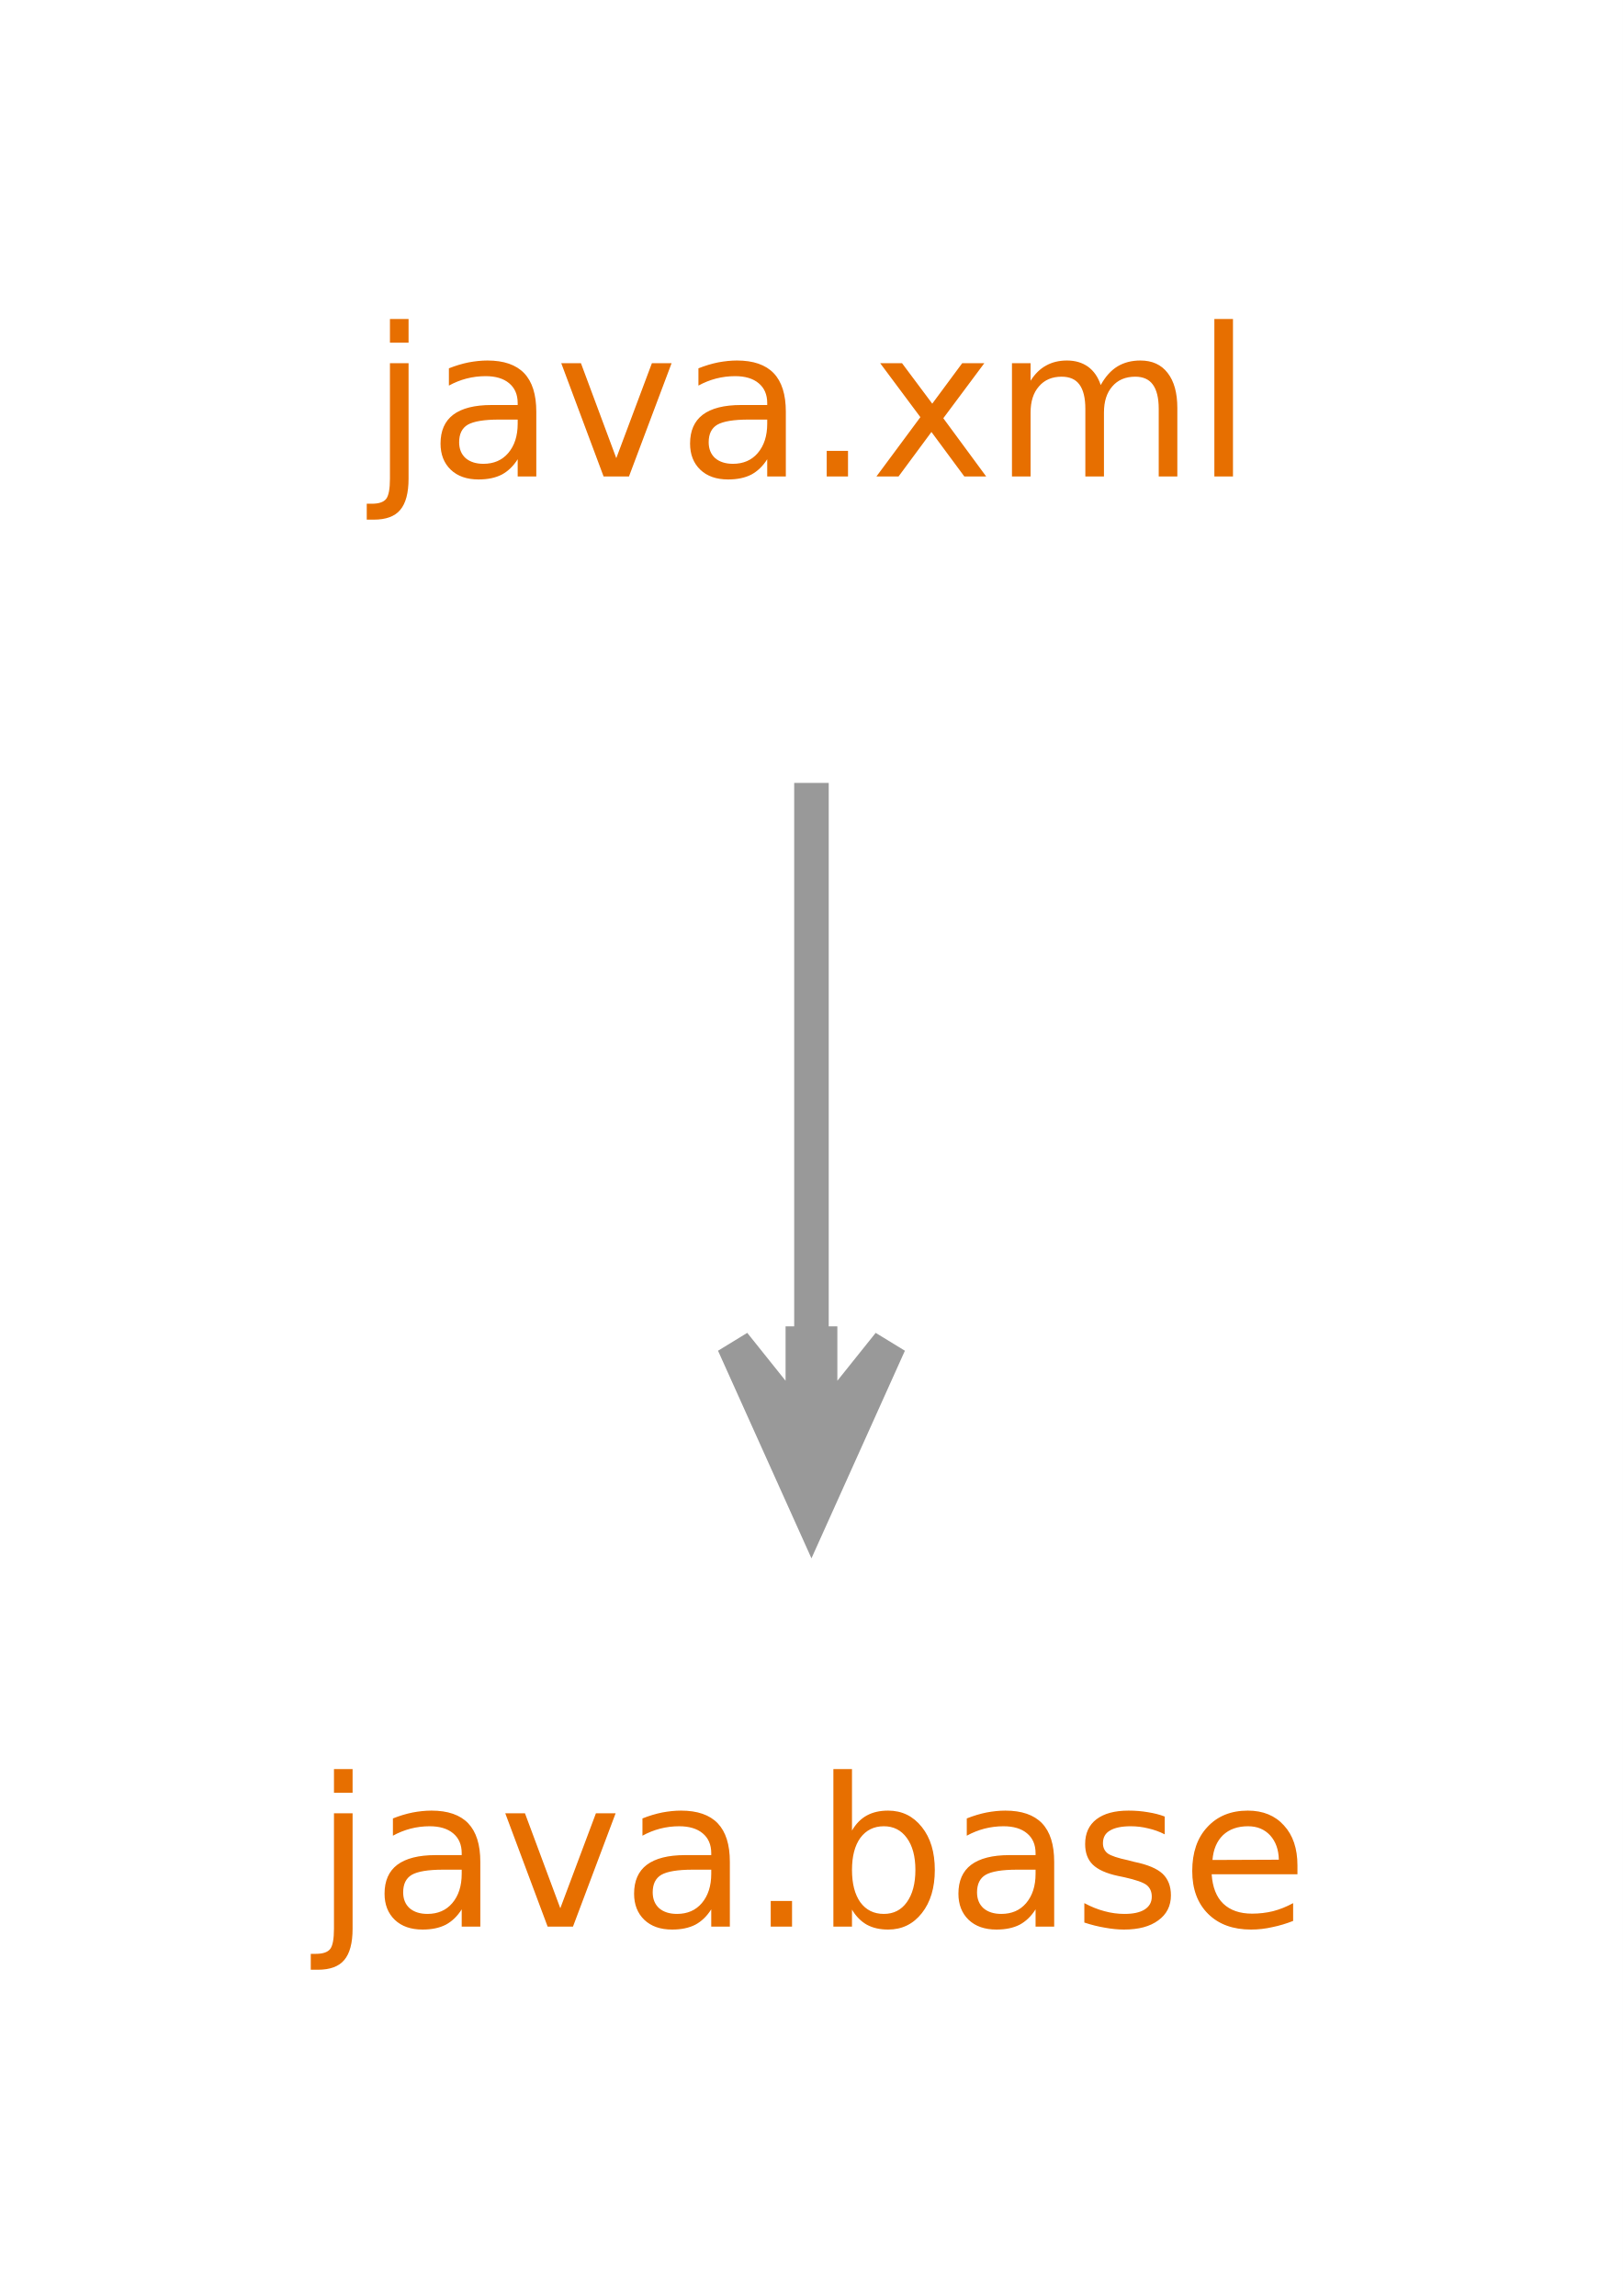
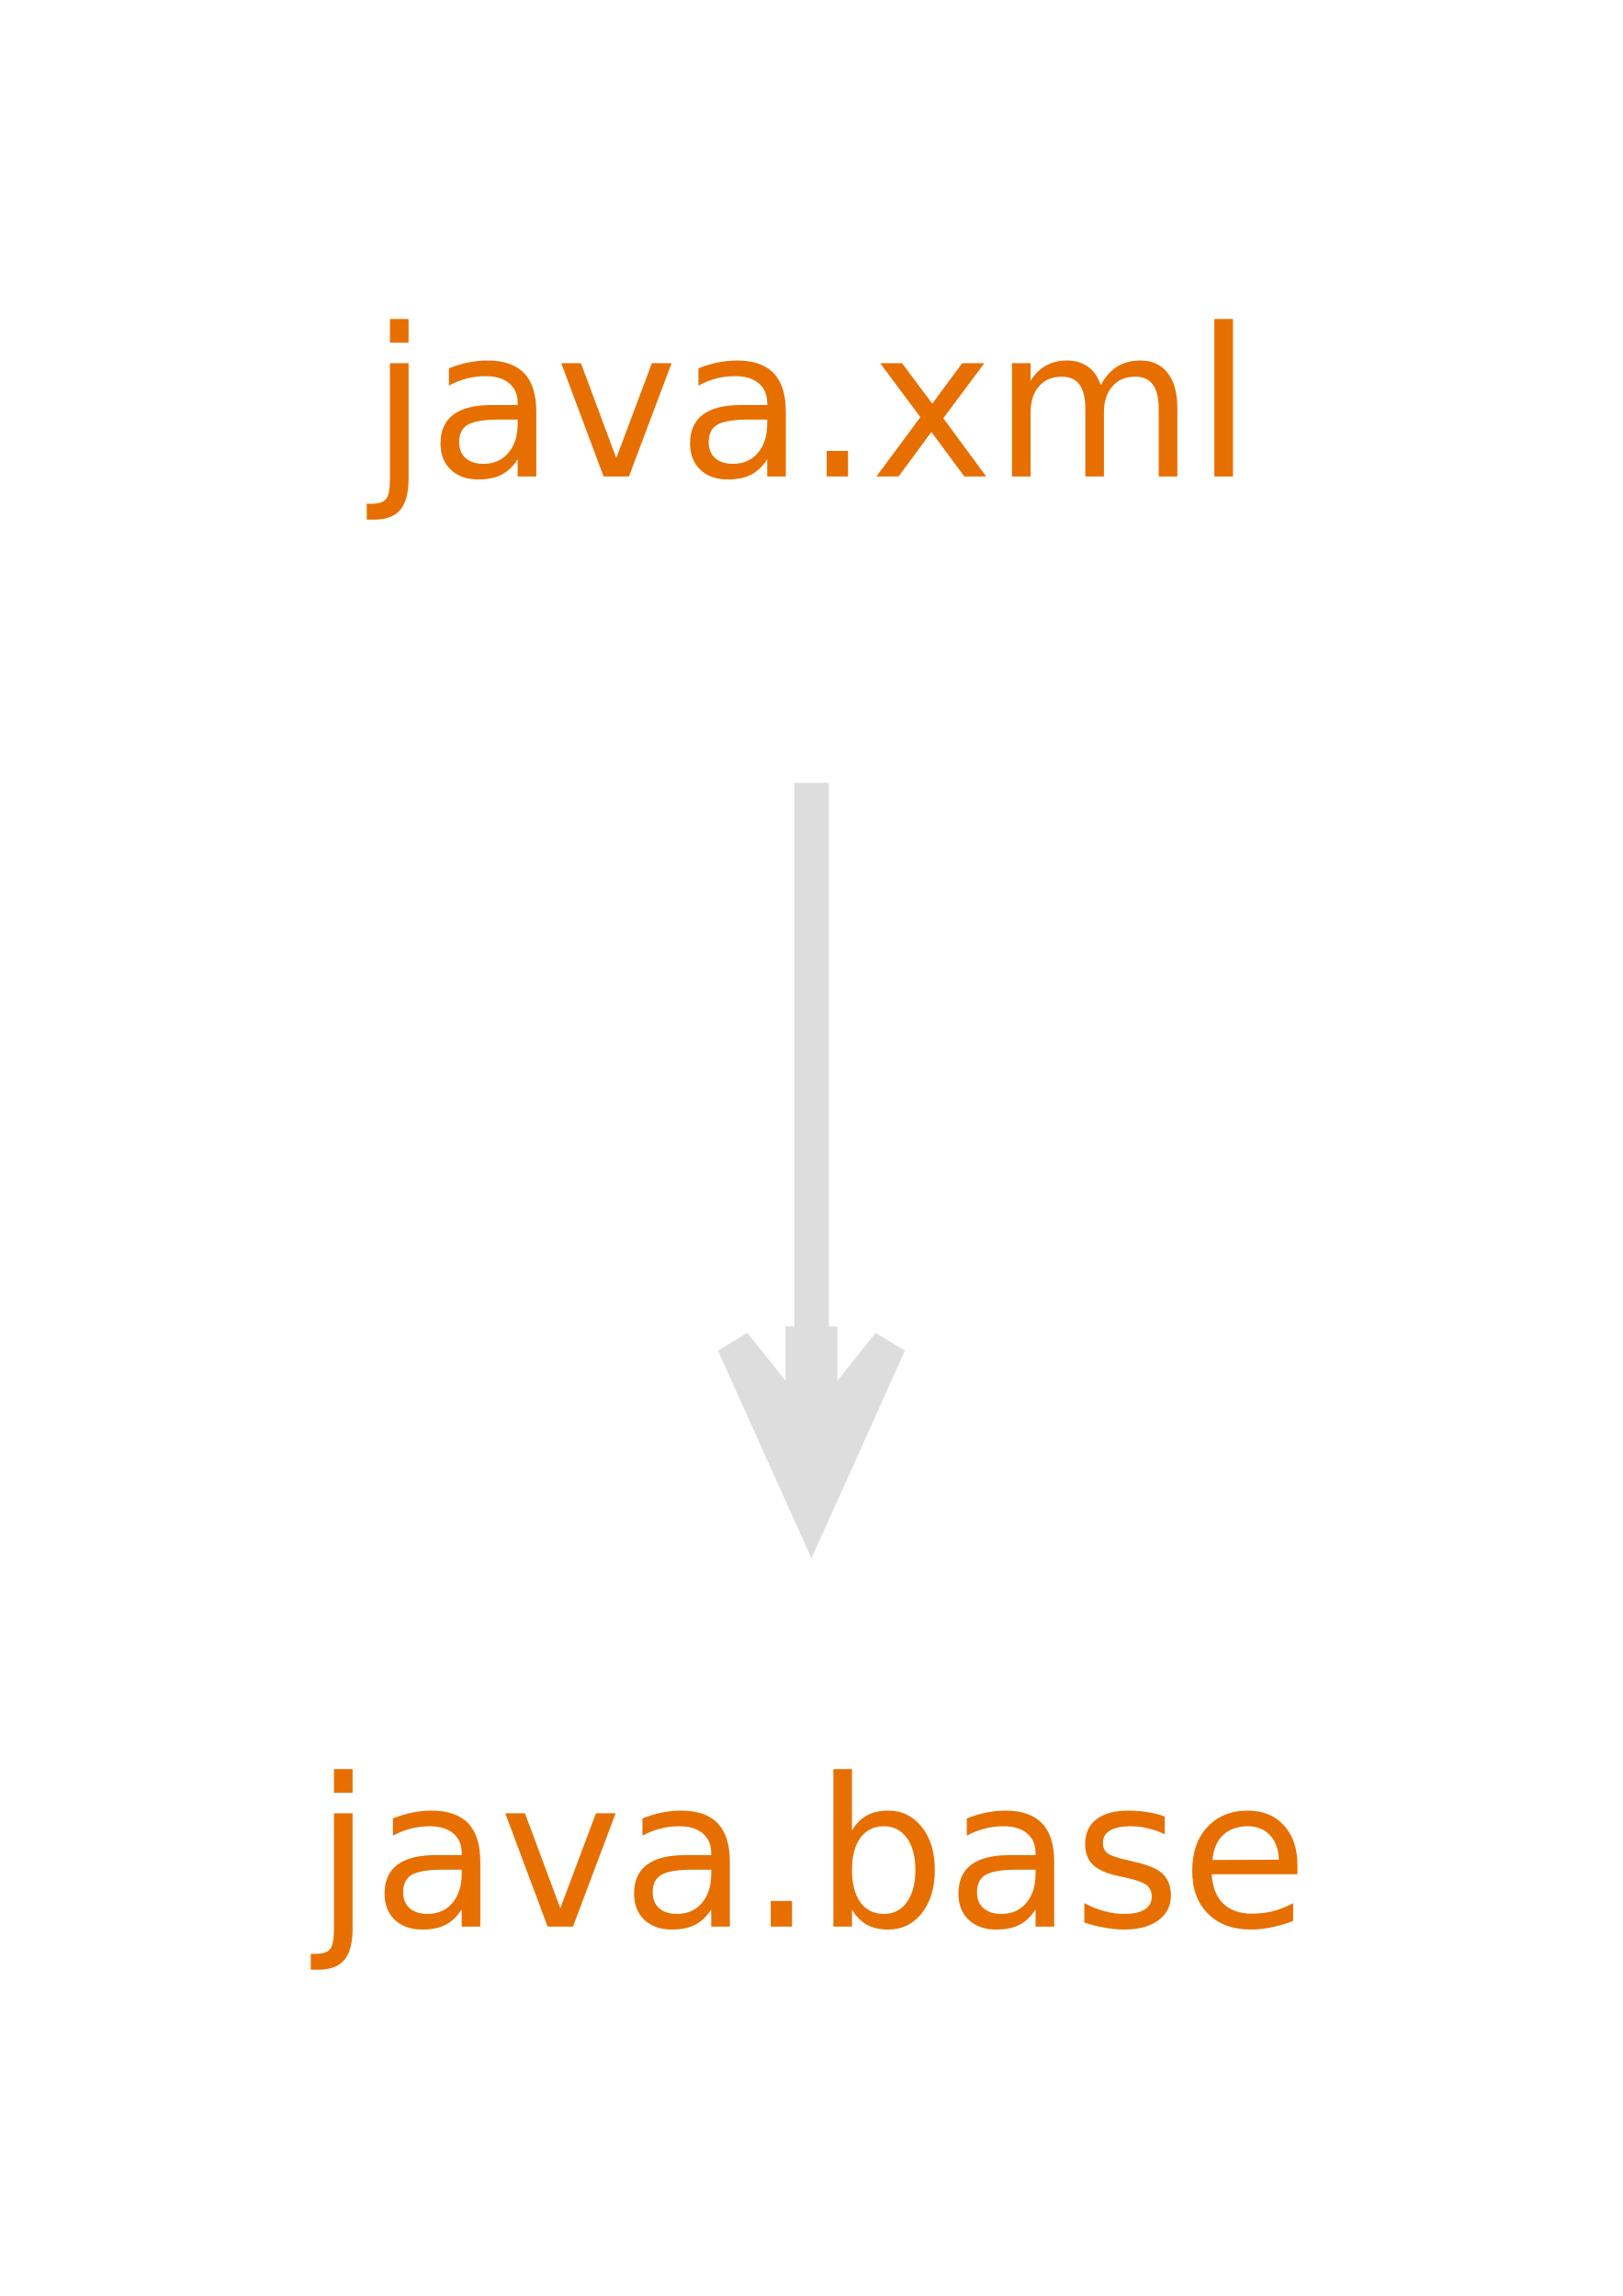
<svg xmlns="http://www.w3.org/2000/svg" width="94pt" height="133pt" viewBox="0.00 0.00 94.00 133.00">
  <g id="graph0" class="graph" transform="scale(1 1) rotate(0) translate(4 129)">
    <polygon fill="white" stroke="none" points="-4,4 -4,-129 90,-129 90,4 -4,4" />
    <g id="node1" class="node">
      <text text-anchor="middle" x="43" y="-101.4" font-family="DejaVuSans" font-size="12.00" fill="#e76f00">java.xml</text>
    </g>
    <g id="node2" class="node">
      <text text-anchor="middle" x="43" y="-17.4" font-family="DejaVuSans" font-size="12.00" fill="#e76f00">java.base</text>
    </g>
    <g id="edge1" class="edge">
-       <path fill="none" stroke="#999999" stroke-width="2" d="M43,-83.65C43,-73.981 43,-62.15 43,-51.416" />
-       <polygon fill="#999999" stroke="#999999" stroke-width="2" points="43,-41.167 47.5,-51.167 43.5,-46.167 43.5,-51.167 43,-51.167 42.5,-51.167 42.5,-46.167 38.5,-51.167 43,-41.167 43,-41.167" />
+       <path fill="none" stroke="#dddddd" stroke-width="2" d="M43,-83.65C43,-73.981 43,-62.15 43,-51.416" />
+       <polygon fill="#dddddd" stroke="#dddddd" stroke-width="2" points="43,-41.167 47.5,-51.167 43.5,-46.167 43.5,-51.167 43,-51.167 42.5,-51.167 42.5,-46.167 38.5,-51.167 43,-41.167 43,-41.167" />
    </g>
  </g>
</svg>
